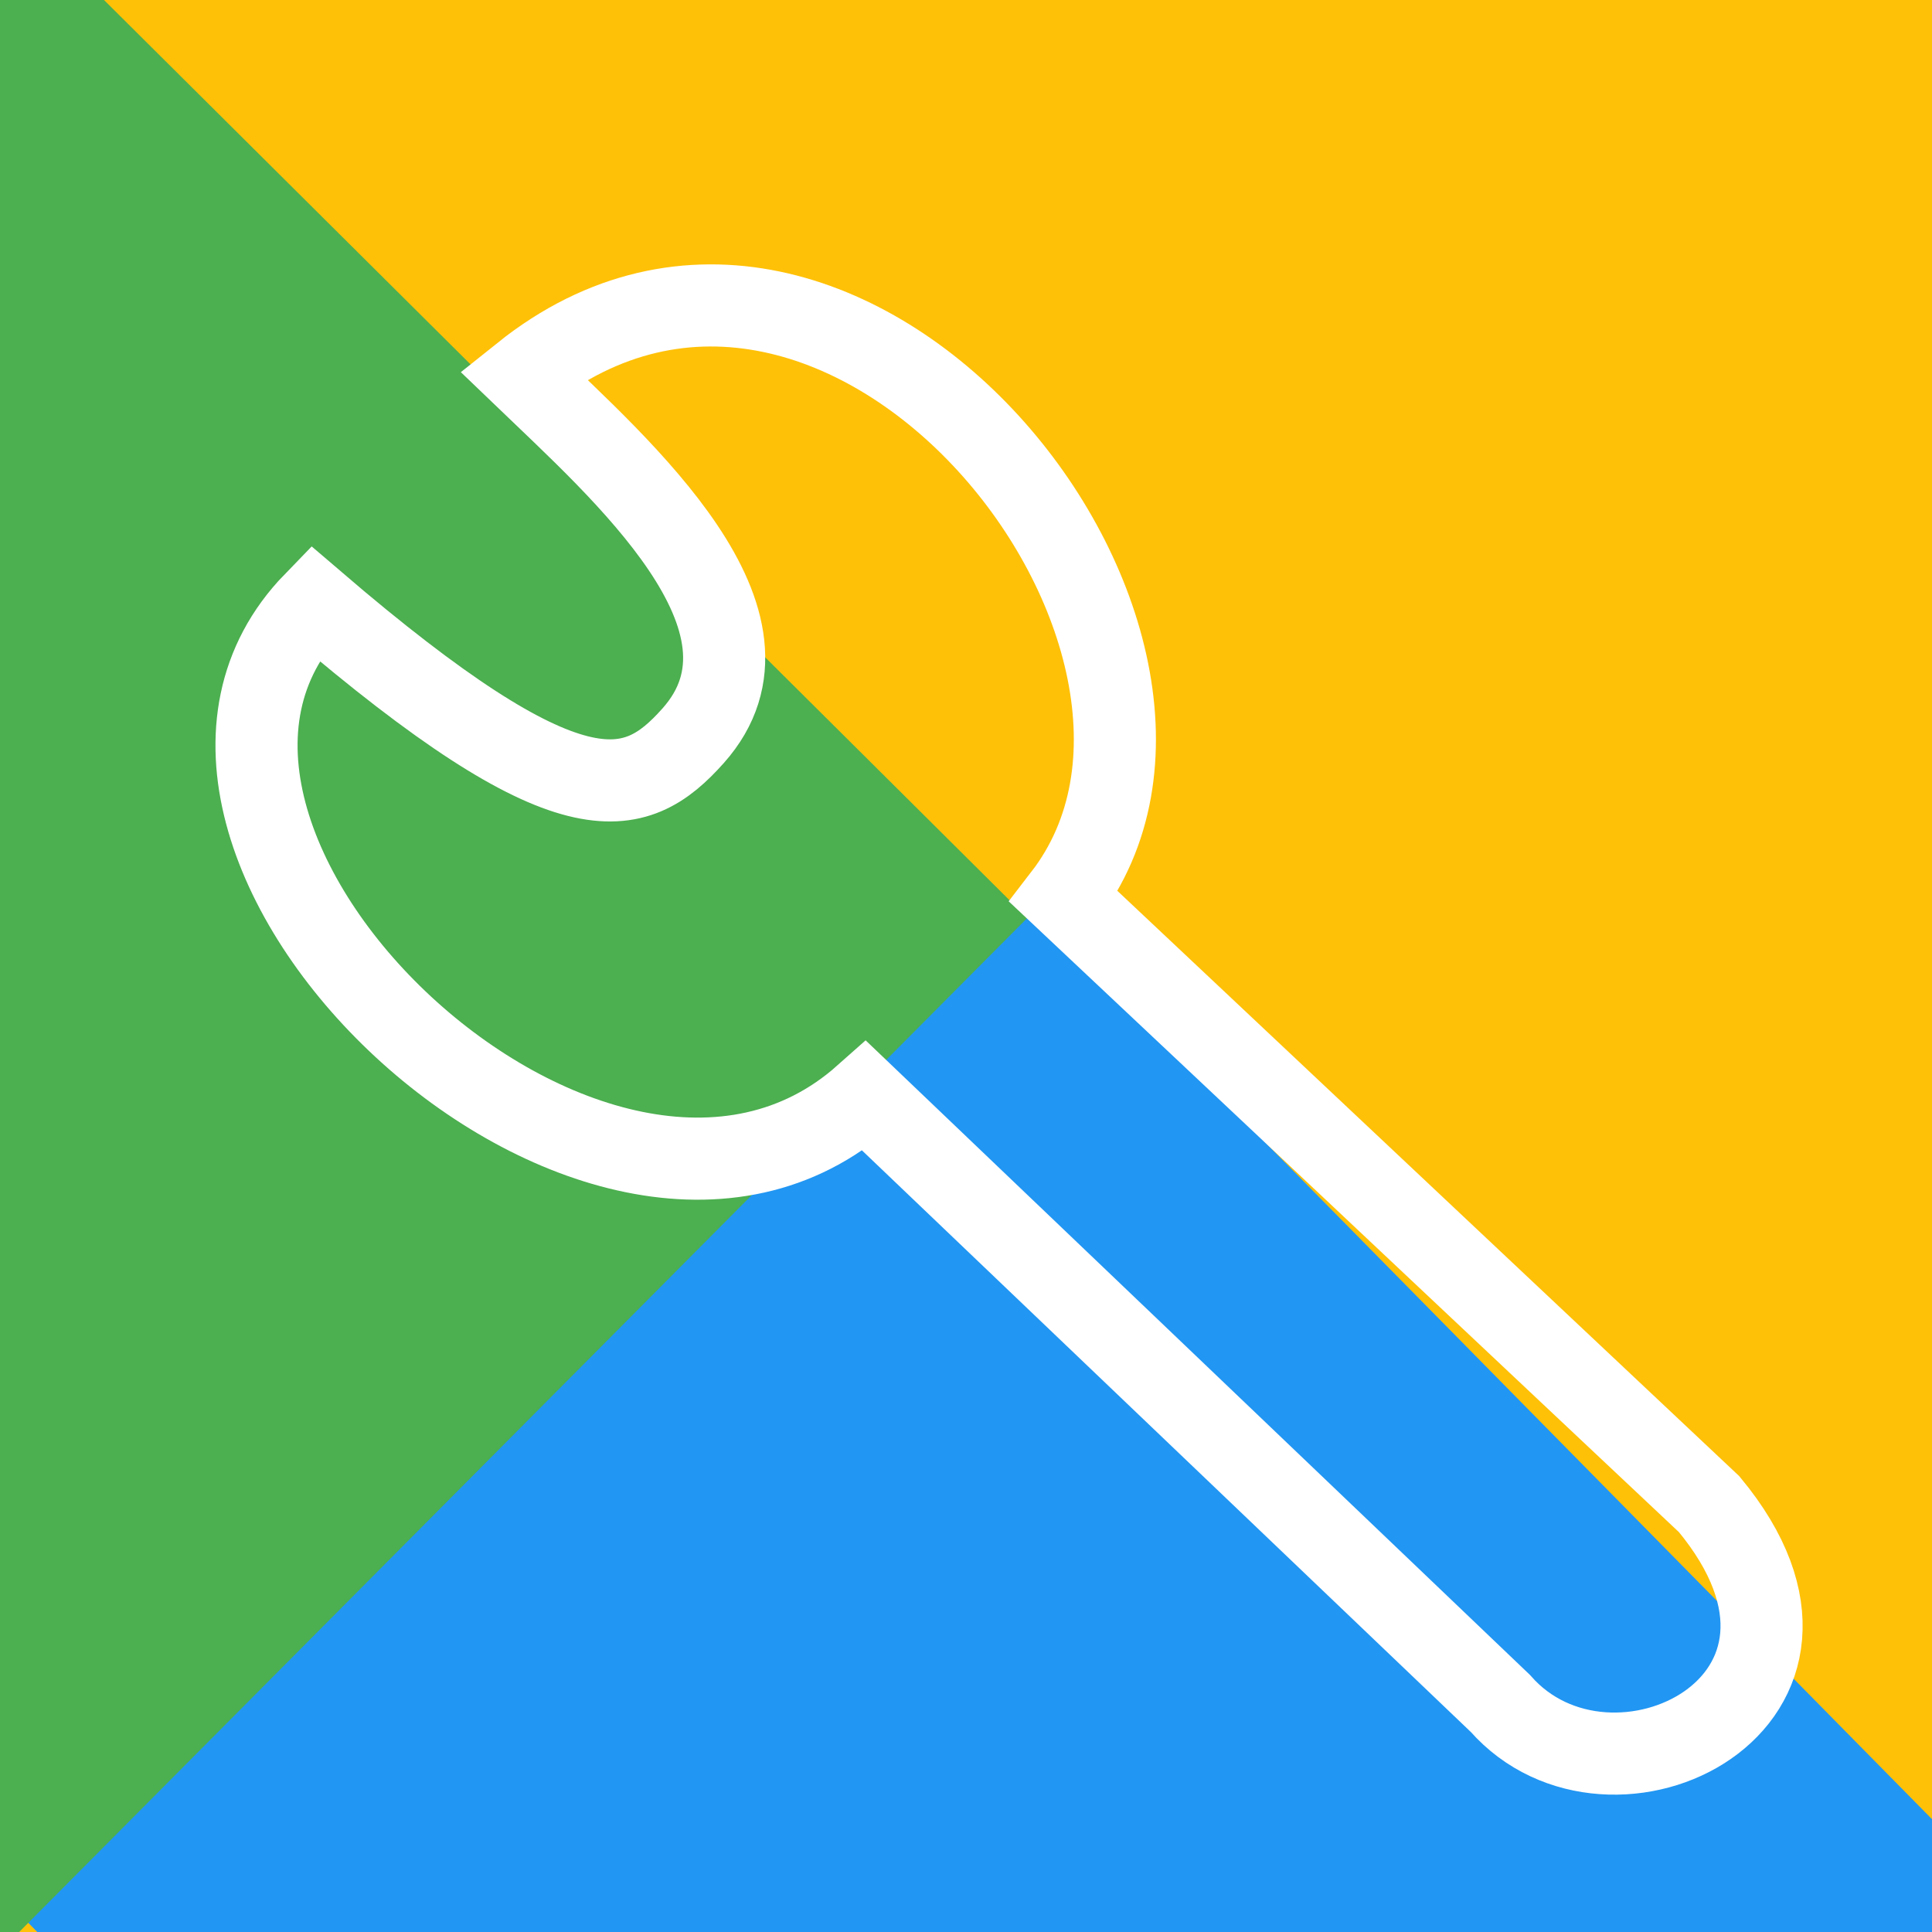
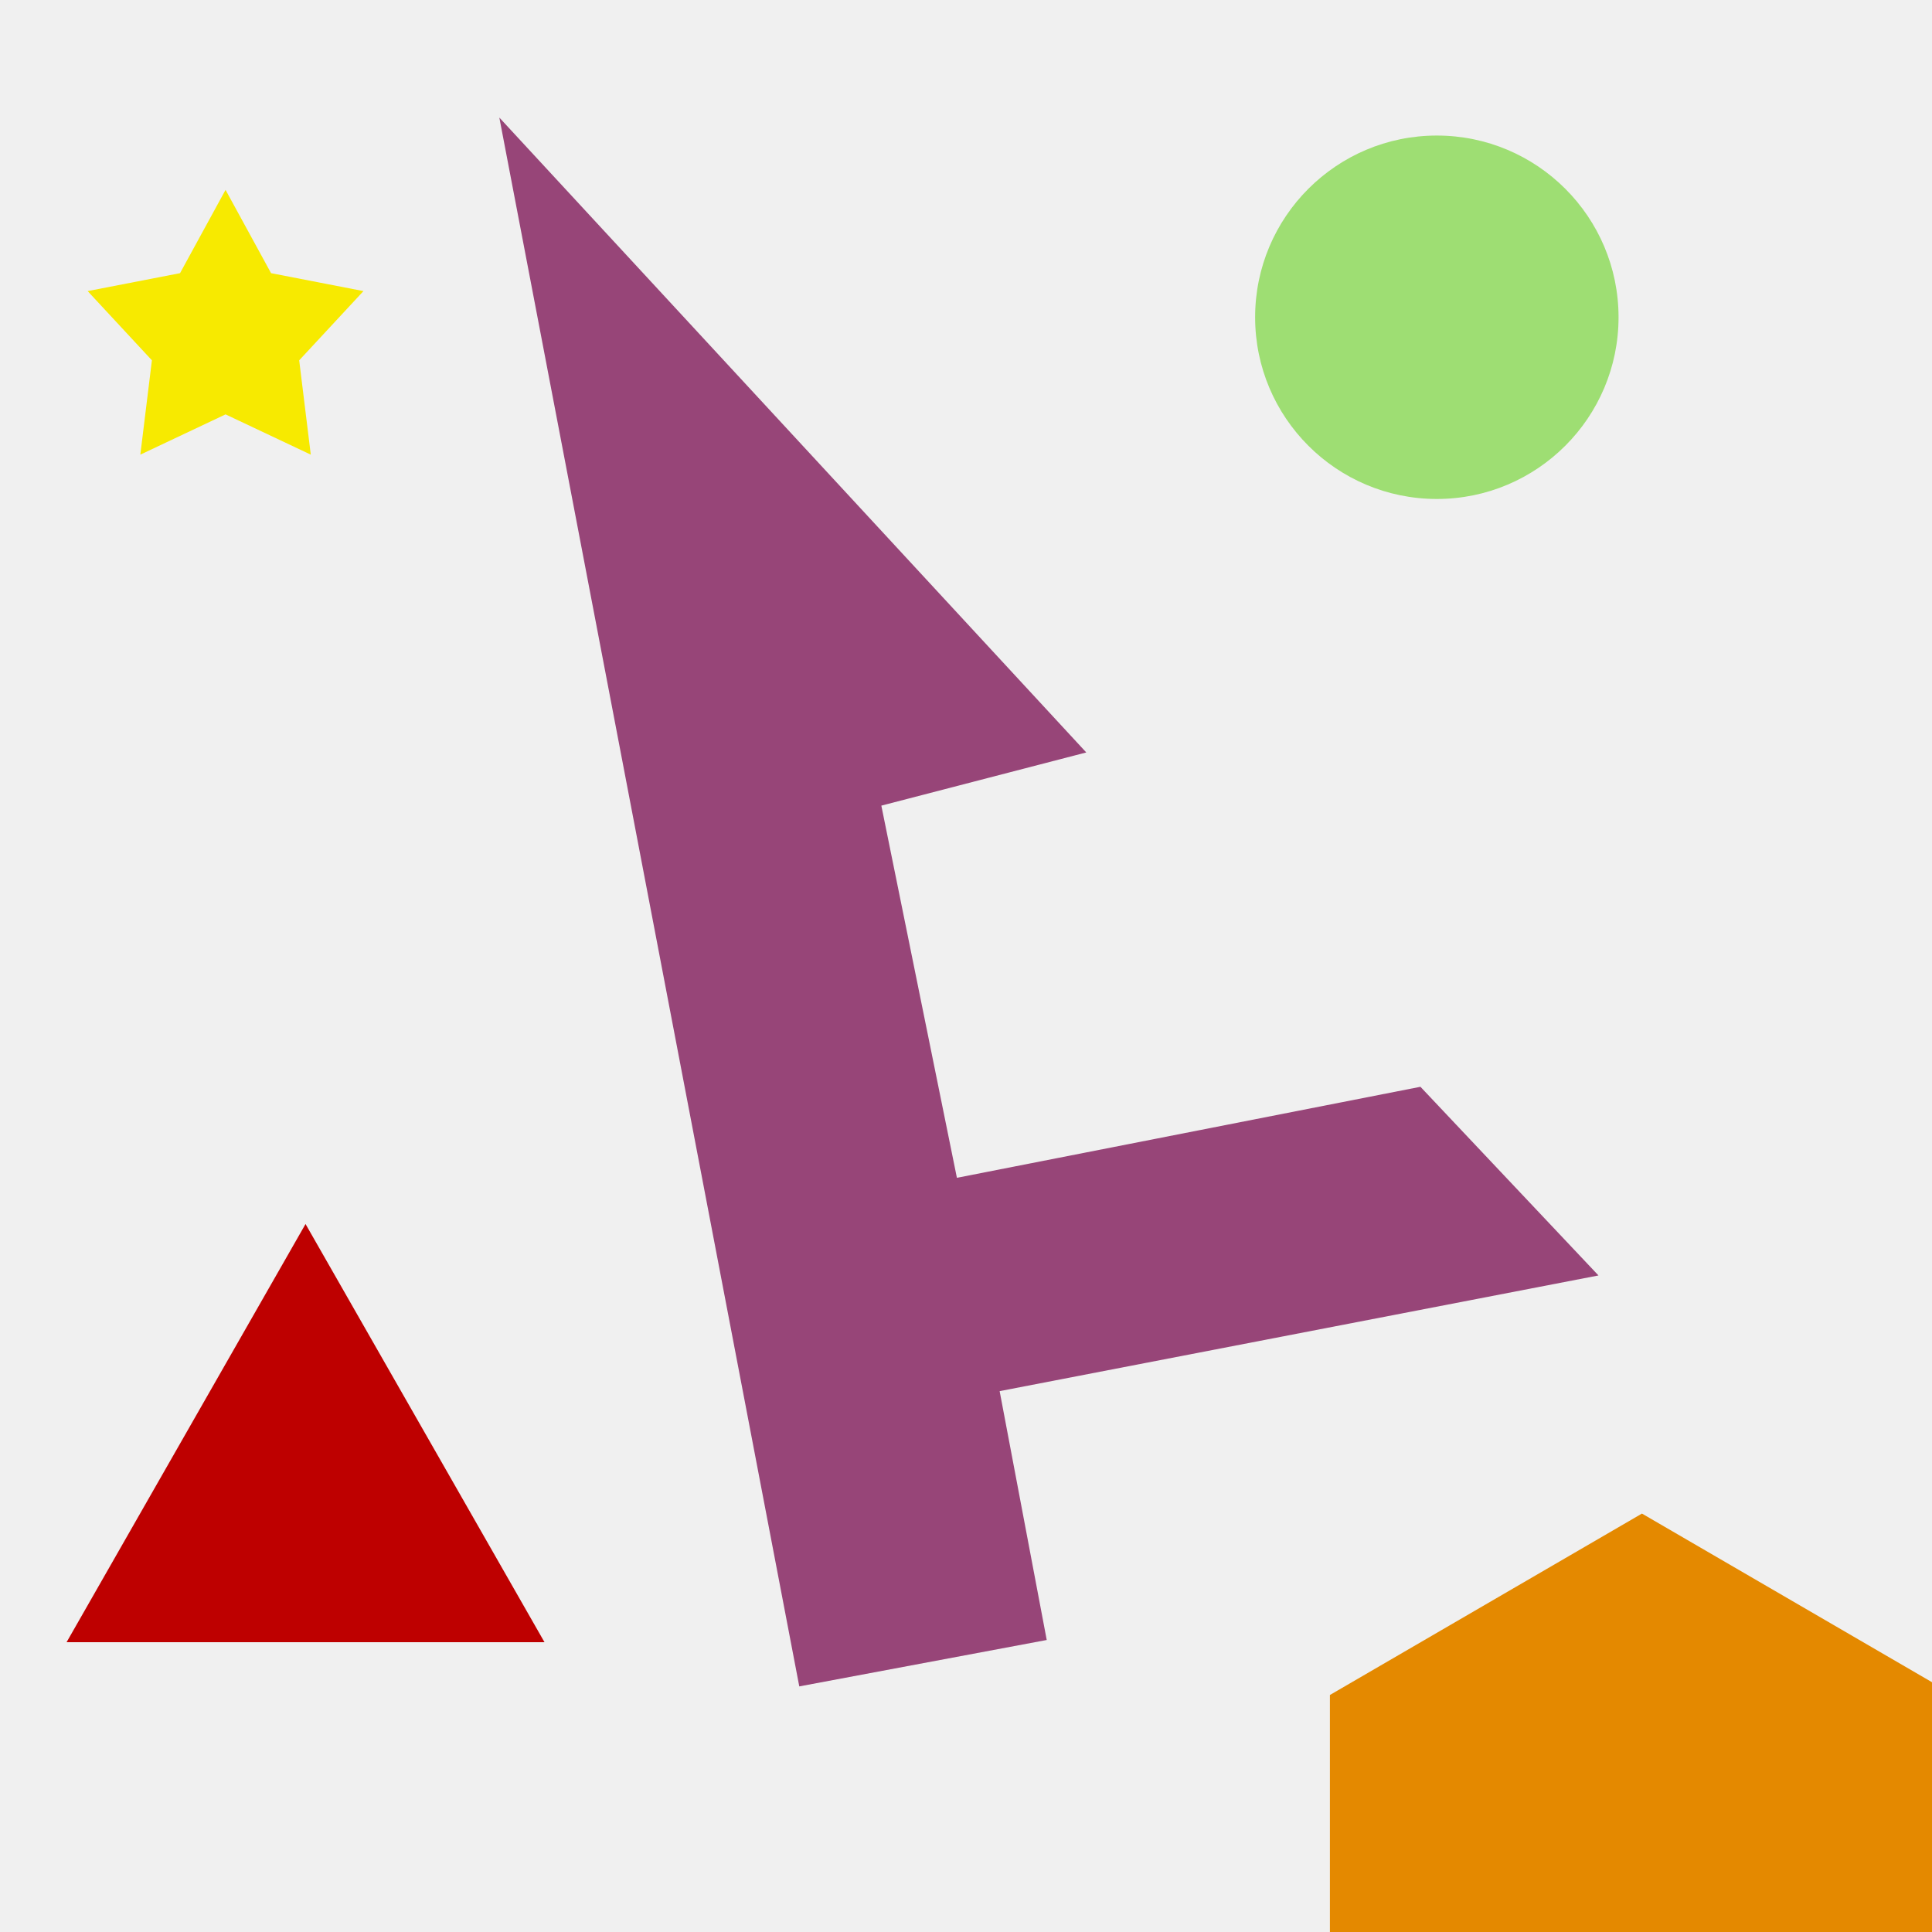
- <svg xmlns="http://www.w3.org/2000/svg" id="master-artboard" viewBox="0 0 400 400" version="1.1" x="0px" y="0px" style="enable-background:new 0 0 1400 980;" width="40px" height="40px">
-   <rect id="ee-background" x="0" y="0" width="400" height="400" style="fill: rgb(255, 193, 7); fill-opacity: 1; pointer-events: none;" />
-   <g transform="matrix(2.107408, -2.07621, 2.07621, 2.107408, -222.976, 410.3192)">
-     <g id="g-1" transform="matrix(1, 0, 0, 1, 0, 0)">
-       <g id="g-2">
-         <path class="st0" d="M58,49h100v100H58V49z" style="fill: rgb(33, 150, 243);" />
+ <svg xmlns="http://www.w3.org/2000/svg" id="master-artboard" viewBox="0 0 512 512" width="45px" height="45px" version="1.1" style="shape-rendering:geometricPrecision; text-rendering:geometricPrecision; image-rendering:optimizeQuality; fill-rule:evenodd; clip-rule:evenodd">
+   <rect id="ee-background" x="0" y="0" width="512" height="512" style="fill: white; fill-opacity: 0; pointer-events: none;" />
+   <g transform="matrix(0.9631043, 0, 0, 0.9631043, -247.1683, -8.380584)">
+     <g id="Layer_2" transform="matrix(1, 0, 0, 1, 0, 0)">
+       <g id="Layer_1-2">
+         <path class="st0" d="M652,46c27.6,0,50,22.4,50,50s-22.4,50-50,50s-50-22.4-50-50S624.4,46,652,46z" style="fill: rgb(158, 222, 115);" />
      </g>
    </g>
  </g>
-   <g transform="matrix(2.307014, 2.293539, -2.293539, 2.307014, -39.42498, -285.3744)">
-     <g id="g-5" transform="matrix(1, 0, 0, 1, 0, 0)">
-       <g id="g-6">
-         <path class="st0" d="M58,49h100v100H58V49z" style="fill: rgb(76, 175, 80);" />
+   <g transform="matrix(1.923117, 0, 0, 1.923117, -14.87682, -504.6755)">
+     <g id="Layer_2_16_" transform="matrix(1, 0, 0, 1, 0, 0)">
+       <g id="Layer_1-2_16_">
+         <path class="st0" d="M277,546l-43,25l-43-25v-50l43-25l43,25V546z" style="fill: rgb(228, 137, 0);" />
      </g>
    </g>
  </g>
-   <path d="M 186.869 270.166 C 186.869 270.166 318.495 395.899 318.495 395.899 C 341.397 421.974 395.612 395.527 361.715 354.643 L 228.125 228.911 C 268.922 175.971 182.913 67.439 116.144 120.859 C 136.512 140.448 172.481 171.852 151.364 195.548 C 139.269 209.121 125.88 213.412 72.924 168.009 C 25.255 217.128 131.859 319.069 186.869 270.166 Z" style="fill: rgb(255, 255, 255); fill-opacity: 0; stroke: rgb(255, 255, 255); stroke-opacity: 1; stroke-width: 17; paint-order: fill;" transform="matrix(1, 0, 0, 1, -7.858274, -43.22049)" />
-   <path d="M 304.743 148.363" style="fill: rgb(255, 255, 255); fill-opacity: 0; stroke: rgb(255, 255, 255); stroke-opacity: 1; stroke-width: 17; paint-order: stroke;" transform="matrix(1, 0, 0, 1, -106.0866, 23.57478)" />
-   <path d="M 194.727 166.044" style="fill: rgb(255, 255, 255); fill-opacity: 0; stroke: rgb(255, 255, 255); stroke-opacity: 1; stroke-width: 17; paint-order: stroke;" transform="matrix(0.7071048, -0.7071045, 0.7071045, 0.7071048, -166.4636, 209.9003)" />
+   <g transform="matrix(1.266599, 0, 0, 1.266599, -49.48902, -101.8315)">
+     <g id="Layer_2_18_" transform="matrix(1, 0, 0, 1, 0, 0)">
+       <g id="Layer_1-2_18_">
+         <path class="st0" d="M103,336.5L53,424h100L103,336.5" style="fill: rgb(190, 0, 0);" />
+       </g>
+     </g>
+   </g>
+   <g transform="matrix(1.548392, -0.2981492, 0.2981492, 1.548392, -259.6624, 117.4644)">
+     <g transform="matrix(0.913877, 0, 0, 0.913877, 161.8663, -26.14867)">
+       <rect id="rect-1" x="0" y="0" width="512" height="512" style="fill: white; fill-opacity: 0; pointer-events: none;" />
+       <path d="M 158.85 81.706 L 159.548 323.135 L 197.603 323.159 L 197.565 284.876 L 289.753 284.433 L 268.58 251.43 L 197.181 251.991 L 196.36 194.594 L 228.288 192.423" style="fill: rgb(151, 69, 120); fill-opacity: 1; stroke: rgb(0, 0, 0); stroke-opacity: 1; stroke-width: 0; paint-order: stroke;" transform="matrix(1.216656, 0.005108404, -0.005114987, 1.216646, -91.53047, -78.98315)" />
+       <path d="M 424.681 280.472" style="fill: rgb(0, 0, 0); fill-opacity: 1; stroke: rgb(0, 0, 0); stroke-opacity: 1; stroke-width: 0; paint-order: stroke;" />
+       <path d="M 181.765 302.329" style="fill: rgb(135, 185, 255); fill-opacity: 1; stroke: rgb(0, 0, 0); stroke-opacity: 1; stroke-width: 0; paint-order: stroke;" />
+       <path d="M -264.07 163.241" style="fill: rgb(159, 151, 153); fill-opacity: 1; stroke: rgb(159, 151, 153); stroke-opacity: 1; stroke-width: 6; paint-order: fill;" />
+     </g>
+     <g transform="matrix(0.1291135, 0, 0, 0.1291135, 71.62277, 319.2422)">
+       <g id="g-1" transform="matrix(1, 0, 0, 1, 0, 0)">
+         <g id="g-2">
+           <path class="st0" d="M652,46c27.6,0,50,22.4,50,50s-22.4,50-50,50s-50-22.4-50-50S624.4,46,652,46z" style="fill: rgb(159, 151, 153); fill-opacity: 1;" />
+         </g>
+       </g>
+     </g>
+   </g>
+   <g transform="matrix(0.7309498, 0, 0, 0.7309498, -15.51452, -402.8732)">
+     <g id="Layer_2_10_" transform="matrix(1, 0, 0, 1, 0, 0)">
+       <g id="Layer_1-2_10_">
+         <path class="st0" d="M103,620l16.5,30.2l33.5,6.5l-23.3,25.1l4.2,34.2L103,701.4L72.1,716l4.2-34.2L53,656.7l33.5-6.5L103,620" style="fill: rgb(247, 234, 0);" />
+       </g>
+     </g>
+   </g>
</svg>
